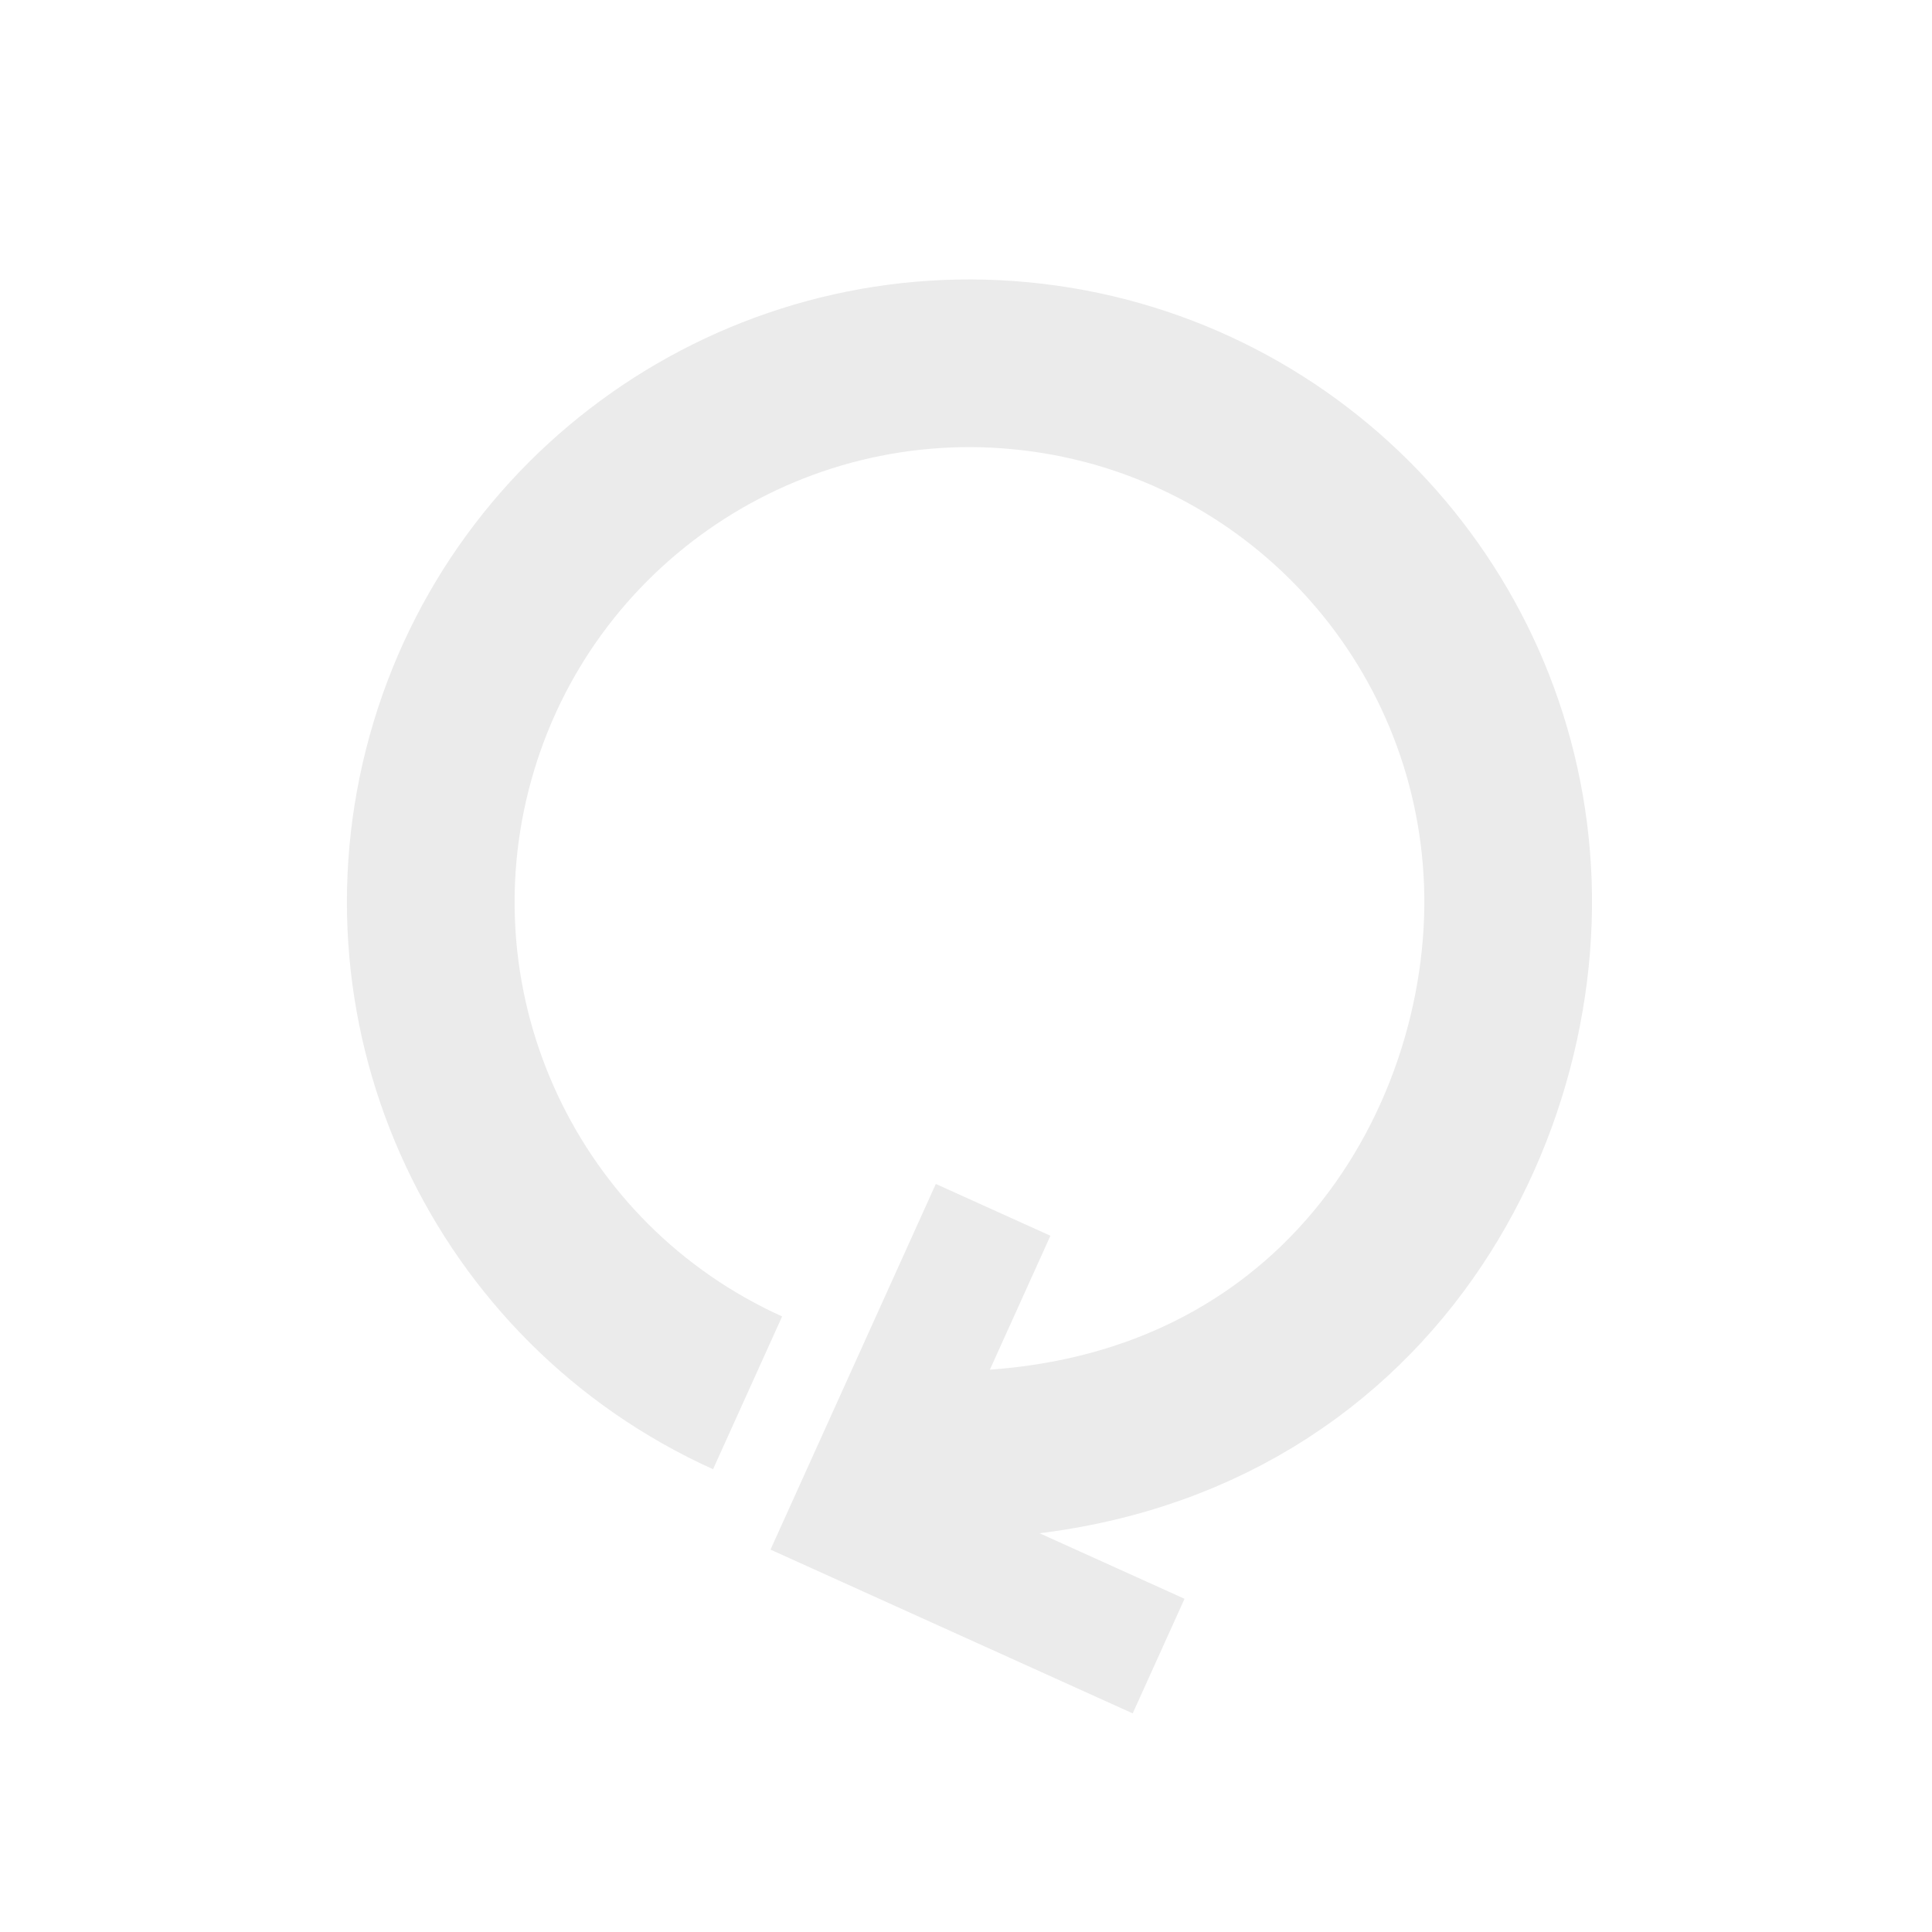
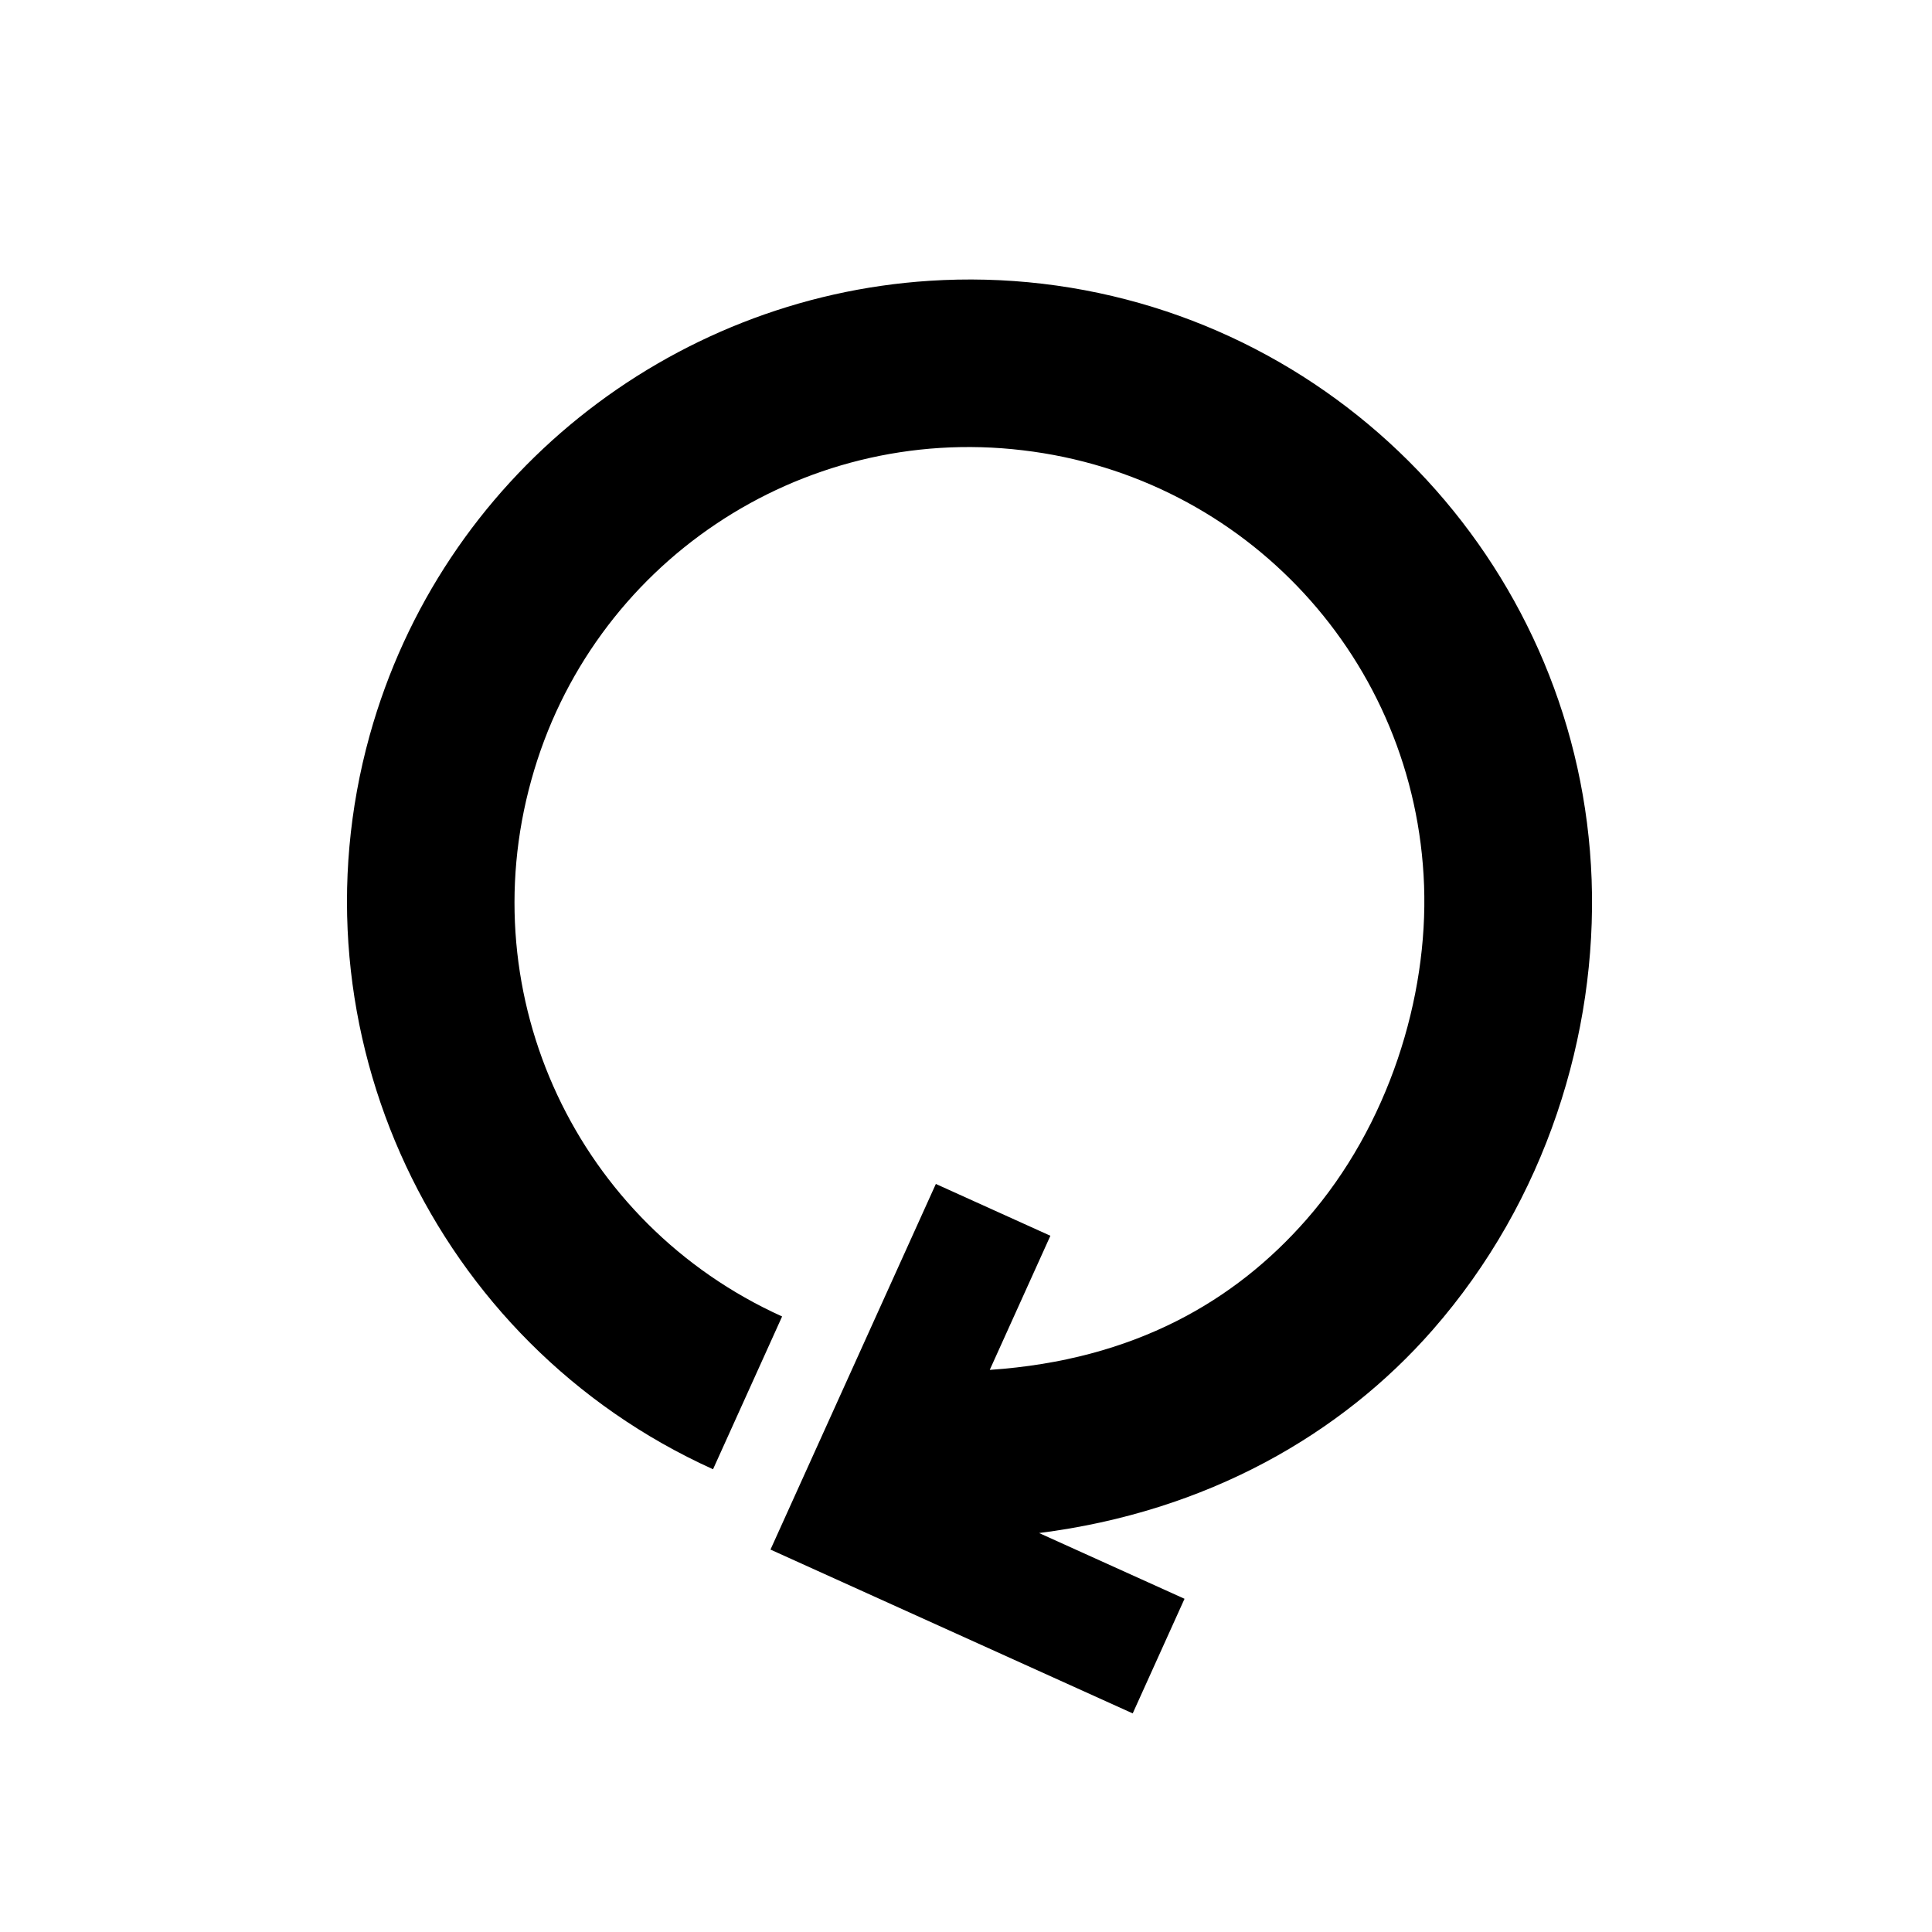
- <svg xmlns="http://www.w3.org/2000/svg" width="60.973mm" height="60.973mm" viewBox="0 0 60.973 60.973" version="1.1" id="svg8">
-   <defs id="defs2" />
-   <g id="layer2" transform="translate(-188.2785,-21.56855)">
-     <g id="g5663" transform="translate(0,-7.157285)">
-       <path id="path4345" style="fill:none;stroke:#ebebeb;stroke-width:5.292;stroke-linecap:butt;stroke-opacity:1;stop-color:#000000" d="m 211.872,72.683 c -7.64,-3.454 -11.621,-11.964 -9.376,-20.042 2.245,-8.079 10.045,-13.314 18.372,-12.332 8.327,0.983 14.694,7.89 14.997,16.269 0.303,8.379 -5.681,18.611 -18.783,18.048" />
-       <path style="fill:none;stroke:#ebebeb;stroke-width:3.969;stroke-linecap:butt;stroke-linejoin:miter;stroke-dasharray:none;stroke-opacity:1" d="m 224.844,80.991 -9.623,-4.351 4.4,-9.732" id="path6553" />
-     </g>
-     <rect style="fill:none;fill-opacity:1;stroke:none;stroke-width:0.265;stroke-linecap:butt;stroke-linejoin:bevel;stroke-dasharray:none;stroke-dashoffset:0;stroke-opacity:1;stop-color:#000000" id="rect7149" width="60.973" height="60.973" x="188.279" y="21.569" />
-   </g>
+ <svg xmlns="http://www.w3.org/2000/svg" width="230.451" height="230.451" viewBox="0 0 60.973 60.973">
+   <path d="M31.107 8.827a19.696 19.696 0 0 0-1.772.035c-8.199.529-15.402 6.192-17.668 14.345-2.589 9.318 2.024 19.178 10.836 23.162l2.18-4.822c-6.468-2.925-9.817-10.084-7.916-16.924A14.324 14.324 0 0 1 32.279 14.211c7.05.832 12.408 6.642 12.664 13.736.127 3.522-1.109 7.568-3.711 10.54-2.241 2.559-5.42 4.436-9.996 4.746l1.914-4.233-3.615-1.635-5.219 11.539 11.432 5.17 1.635-3.617-4.59-2.075c5.31-.674 9.538-3.118 12.42-6.409 3.59-4.099 5.193-9.357 5.018-14.215-.349-9.665-7.726-17.67-17.33-18.803a19.559 19.559 0 0 0-1.793-.128z" fill="currentColor" />
</svg>
